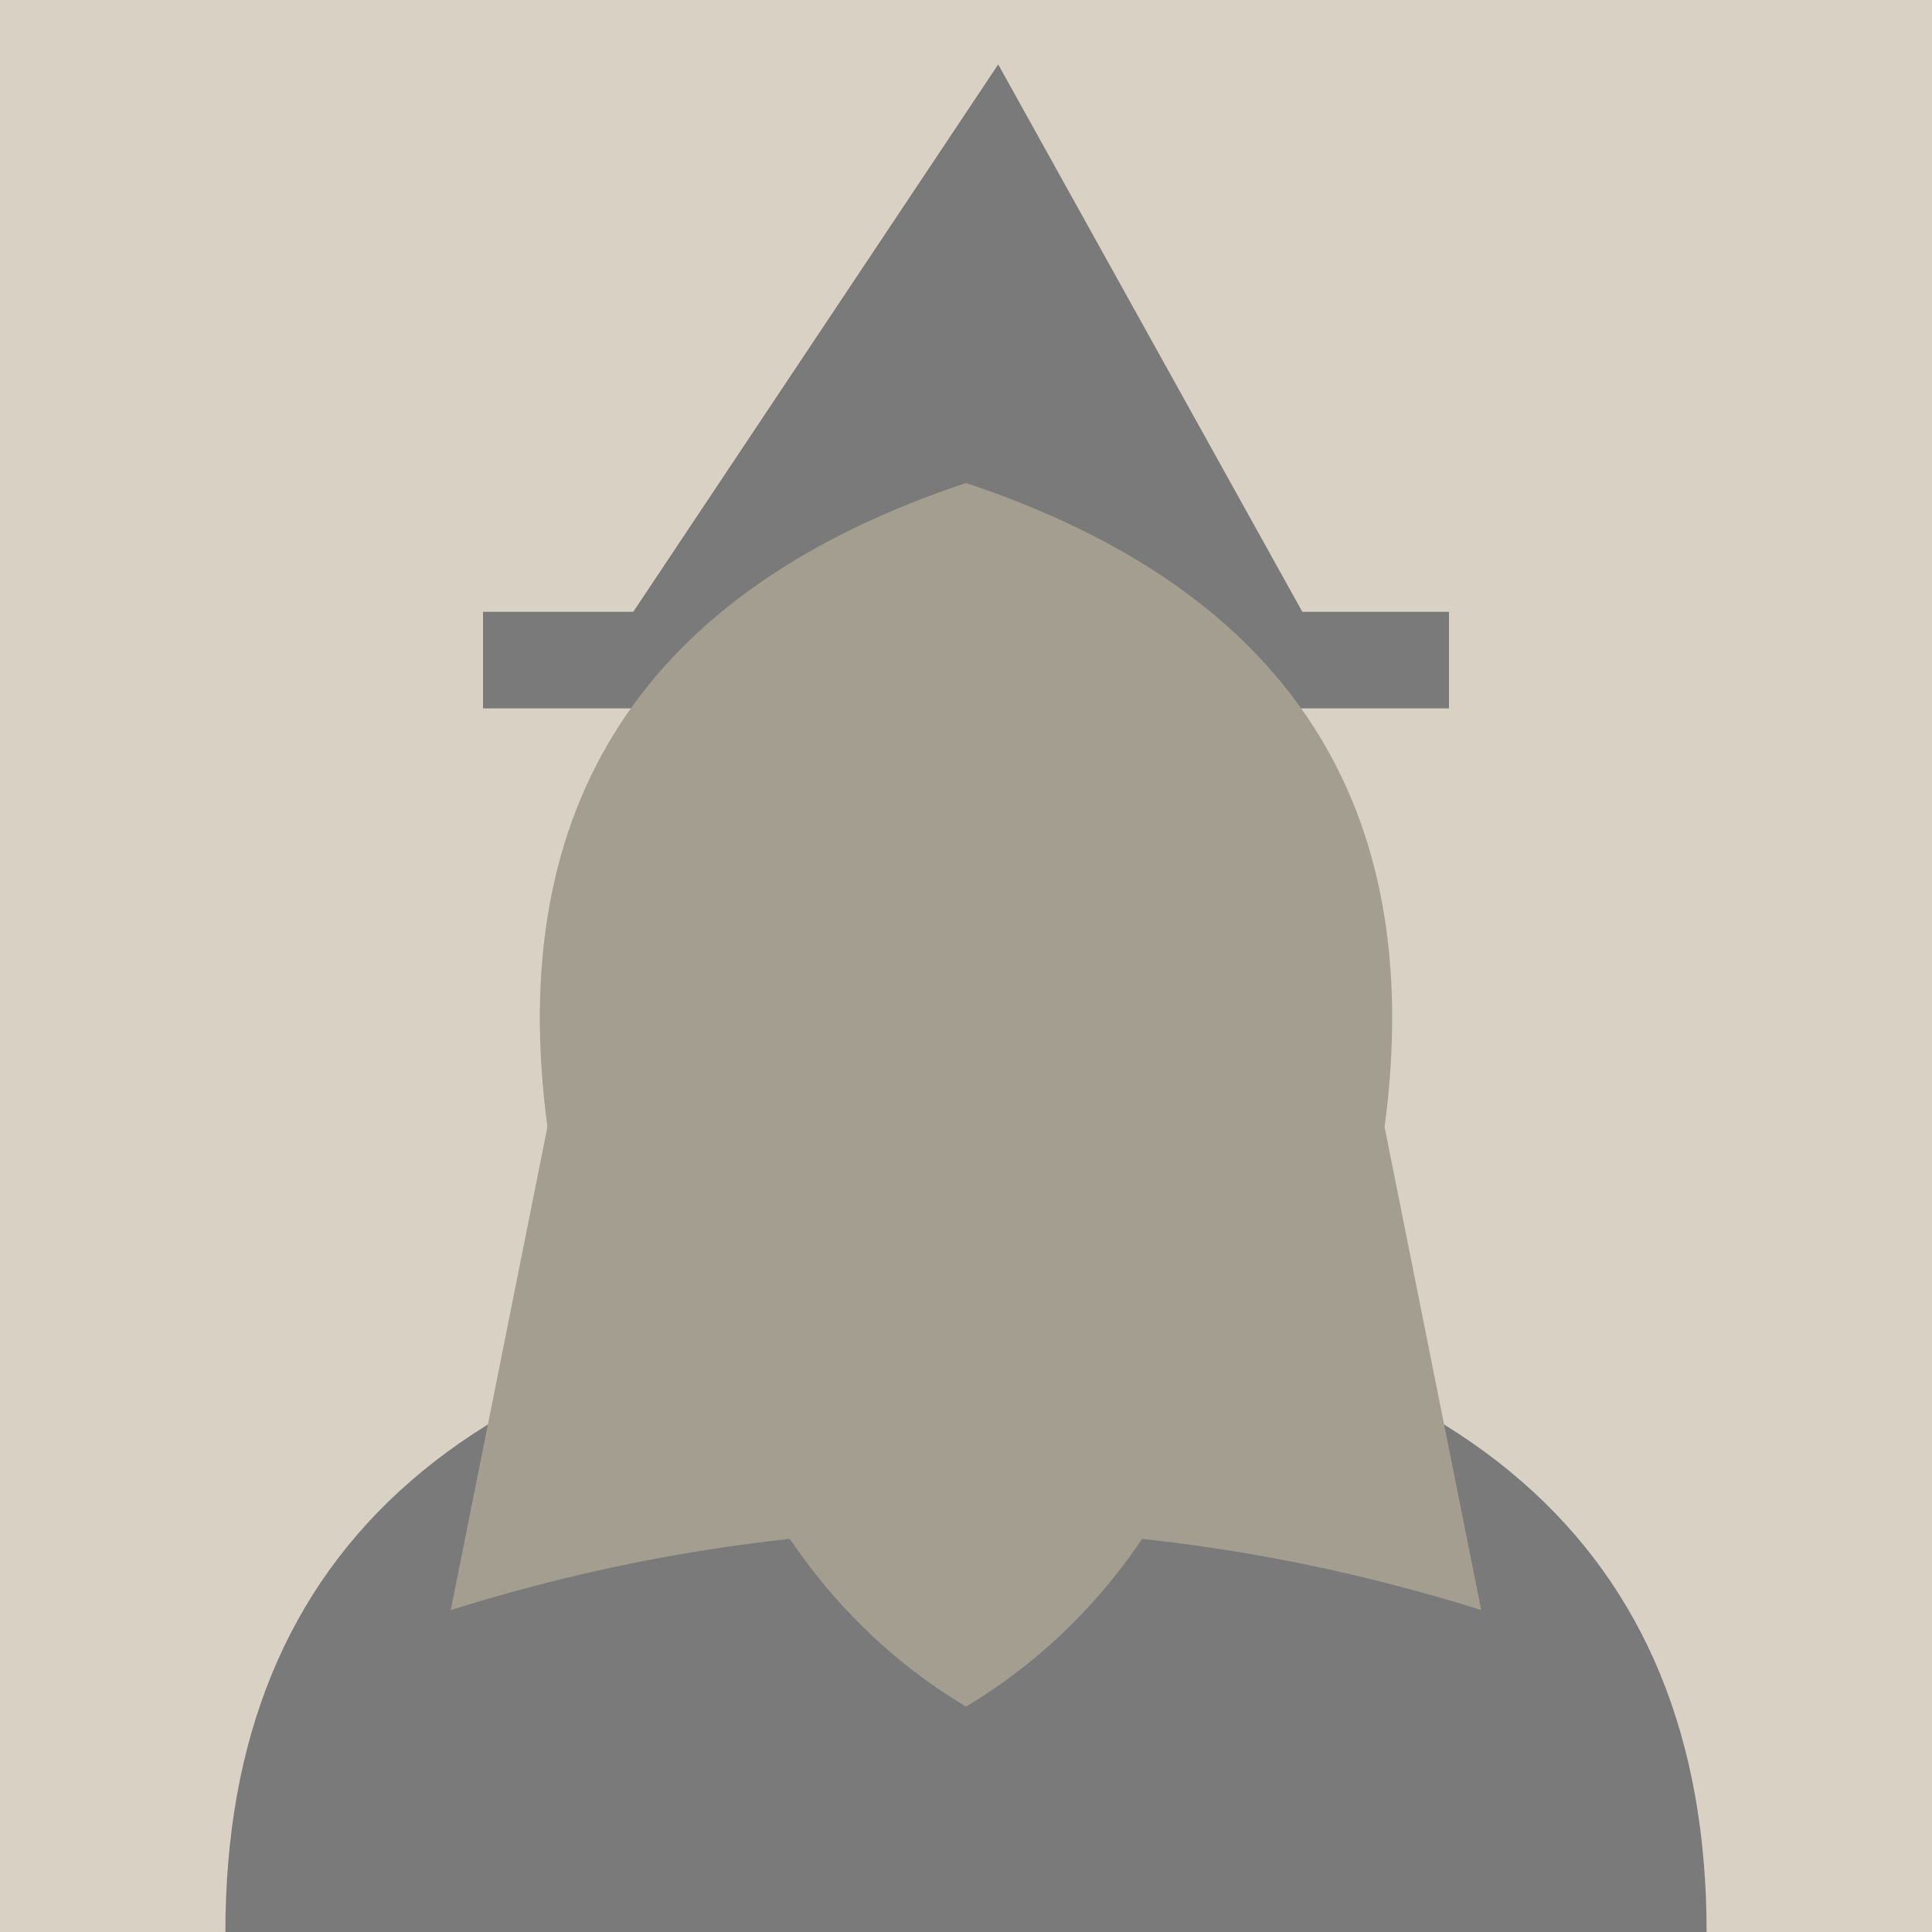
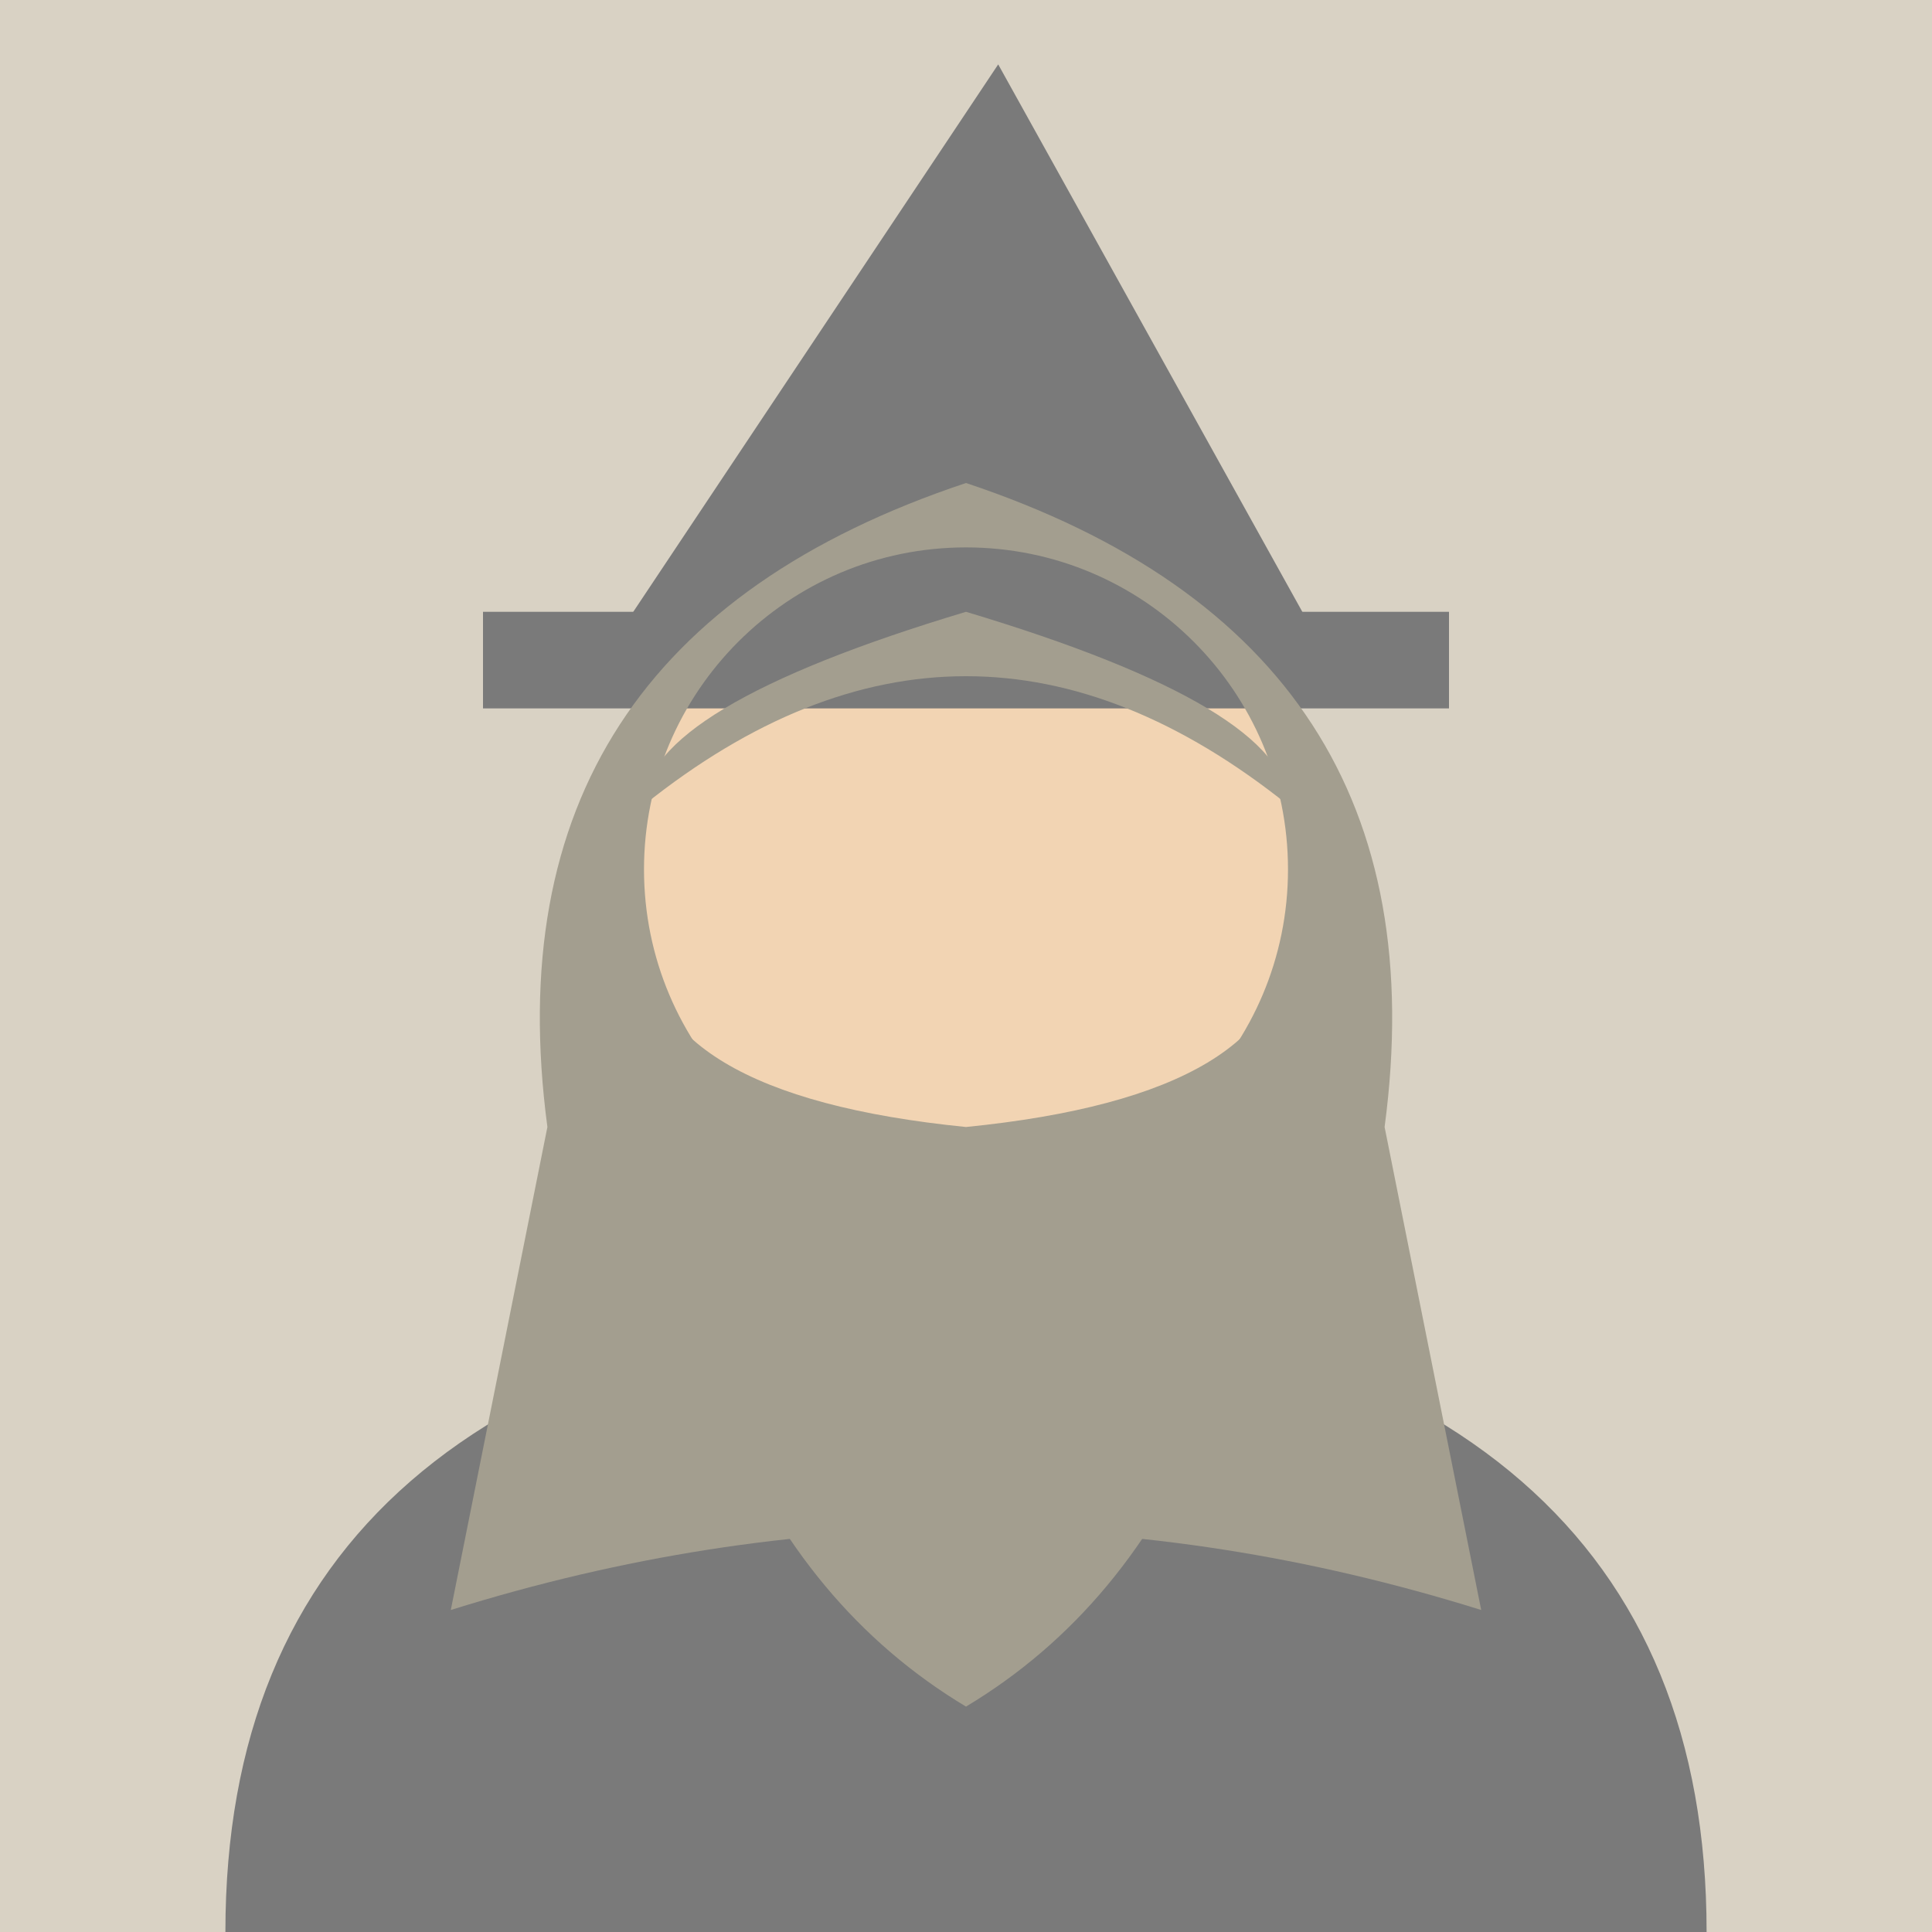
<svg xmlns="http://www.w3.org/2000/svg" viewBox="0 0 120 120" width="120" height="120">
  <rect width="120" height="120" fill="#d9d2c4" />
  <path d="M14 120 Q14 84 60 80 Q106 84 106 120 Z" fill="#7a7a7a" />
  <rect x="53" y="70" width="14" height="14" fill="#f2d4b3" />
  <circle cx="60" cy="54" r="22" fill="#f2d4b3" />
  <path d="M38 40 L62 4 L82 40 Z" fill="#7a7a7a" />
  <rect x="30" y="38" width="60" height="6" fill="#7a7a7a" />
-   <path d="M34 70 Q30 40 60 30 Q90 40 86 70 L92 100 Q60 90 28 100 Z" fill="#a39e8f" />
+   <path fill-rule="evenodd" d="M34 70 Q30 40 60 30 Q90 40 86 70 L92 100 Q60 90 28 100 Z M40 54 a20 20 0 1 0 40 0 a20 20 0 1 0 -40 0 Z" fill="#a39e8f" />
  <path d="M40 50 Q60 34 80 50 Q80 44 60 38 Q40 44 40 50 Z" fill="#a39e8f" />
  <path d="M40 58 Q40 94 60 106 Q80 94 80 58 Q80 68 60 70 Q40 68 40 58 Z" fill="#a39e8f" />
</svg>
